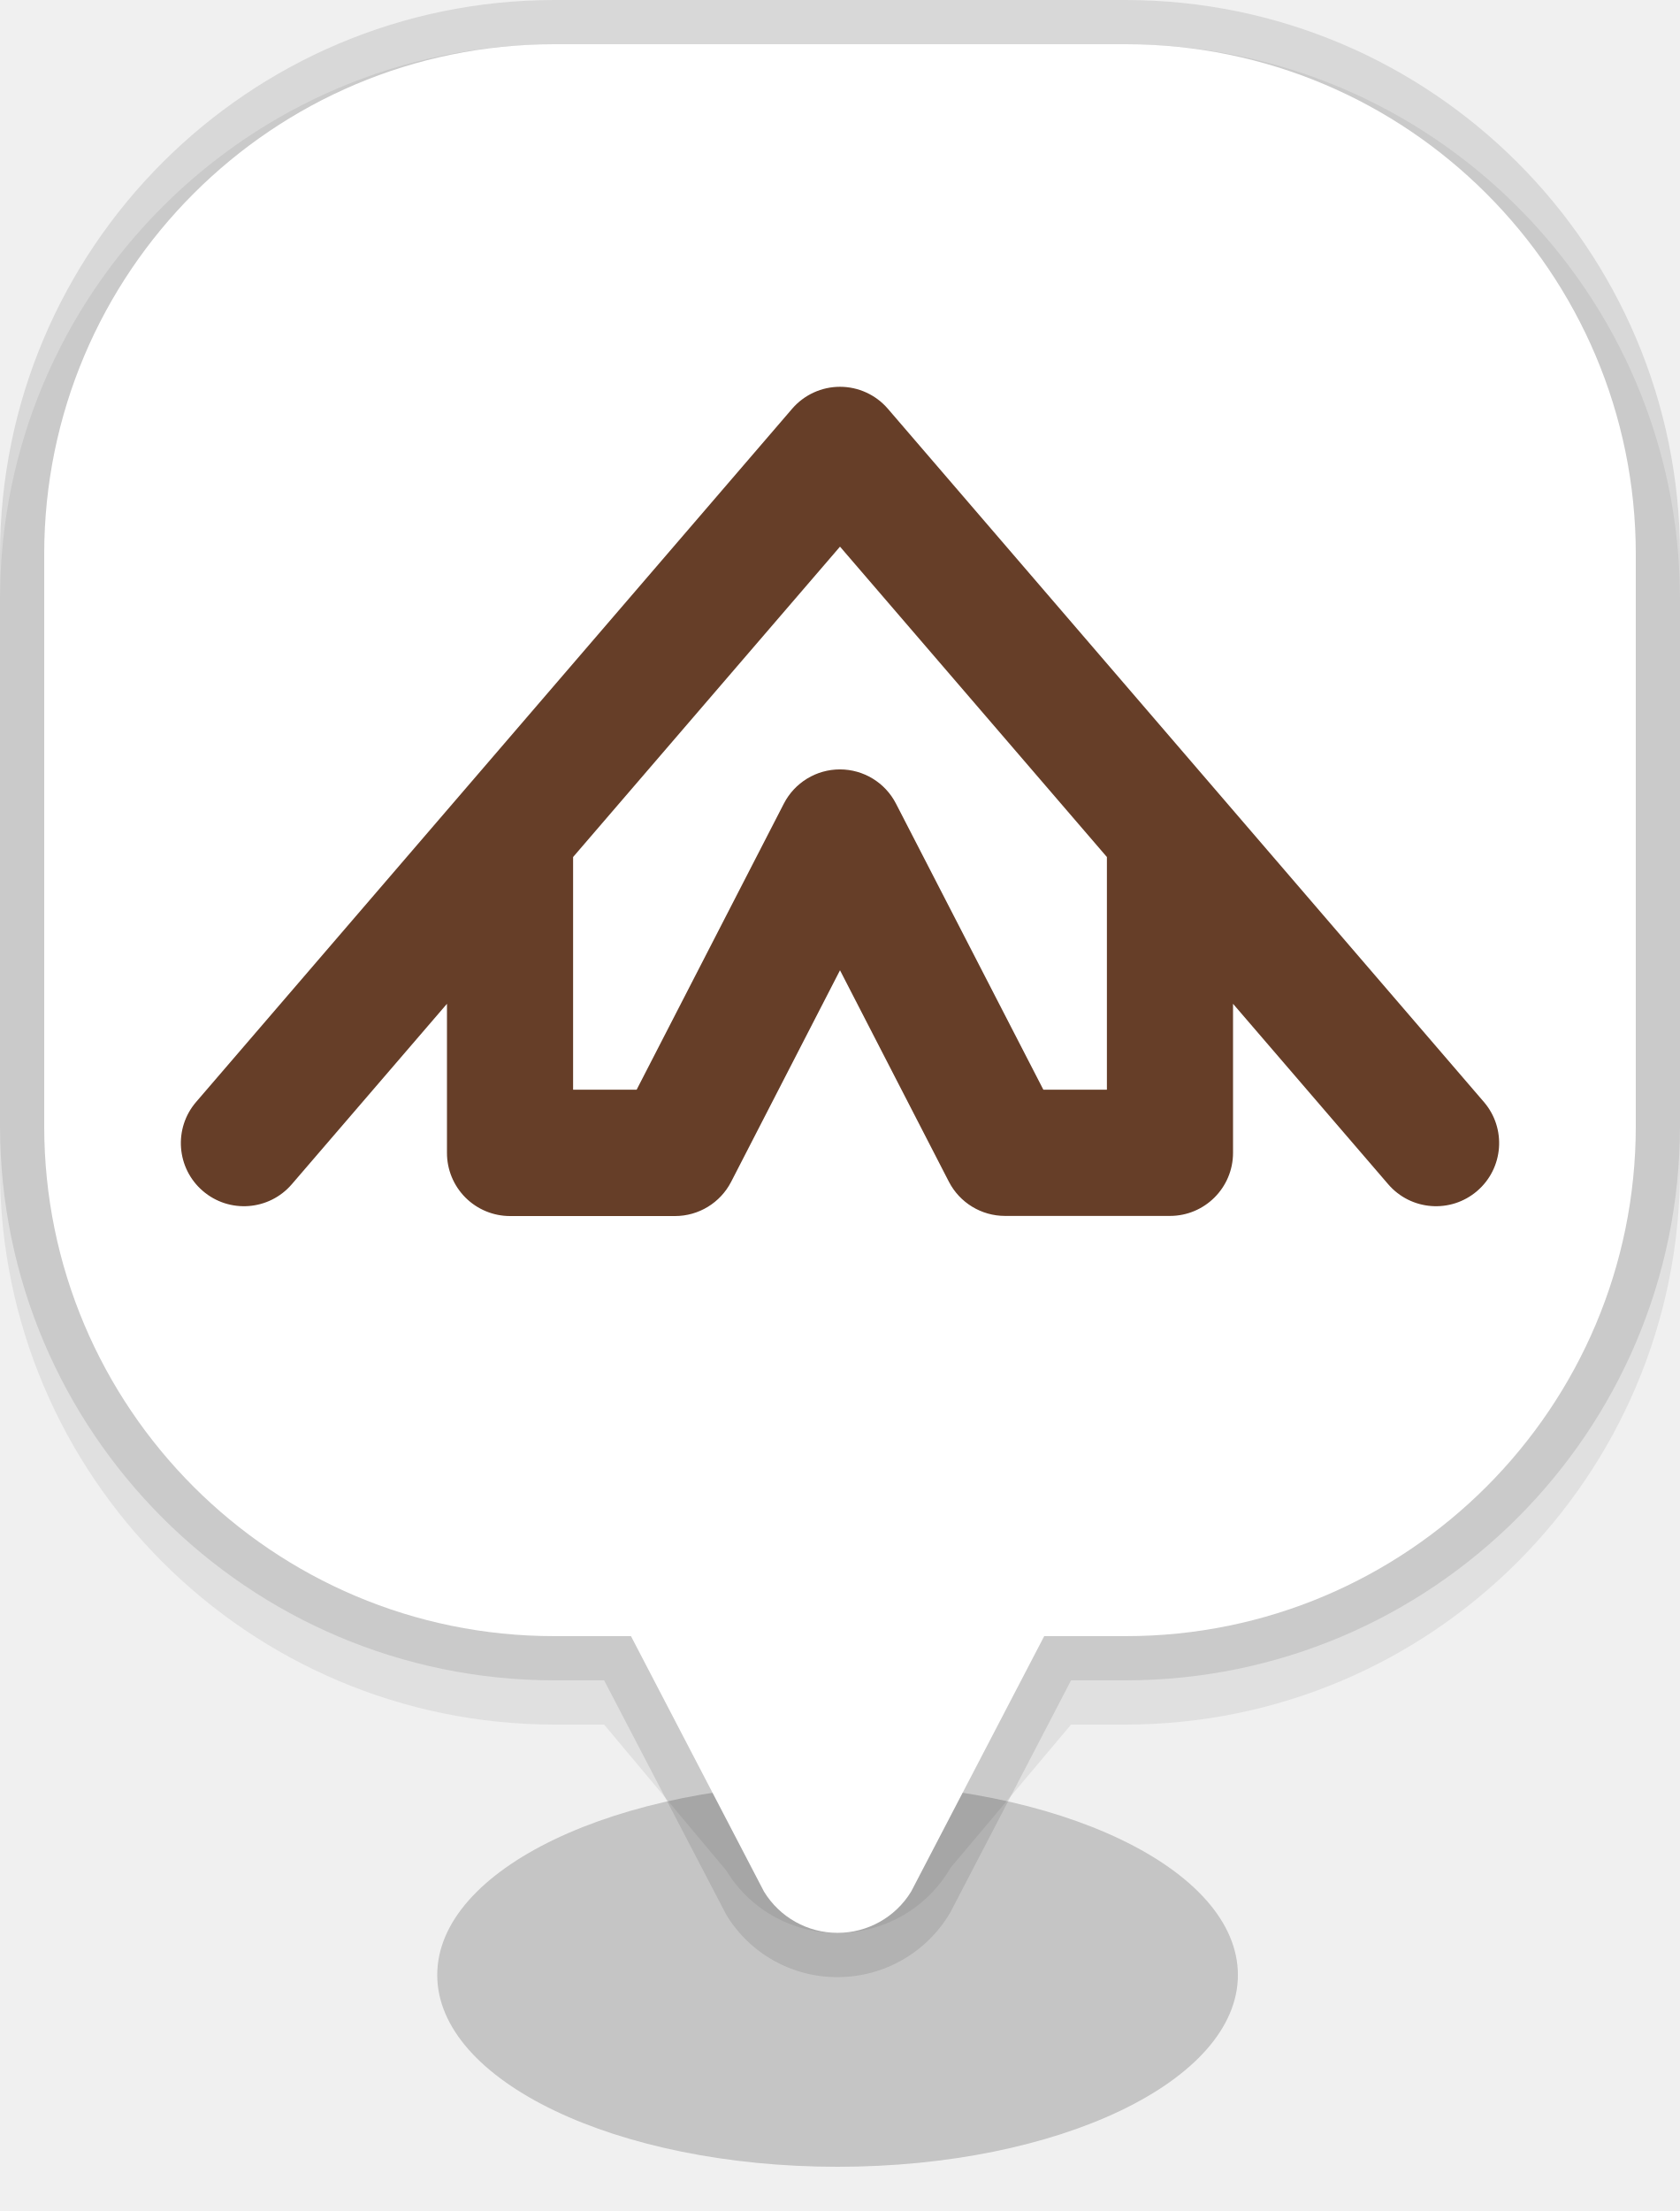
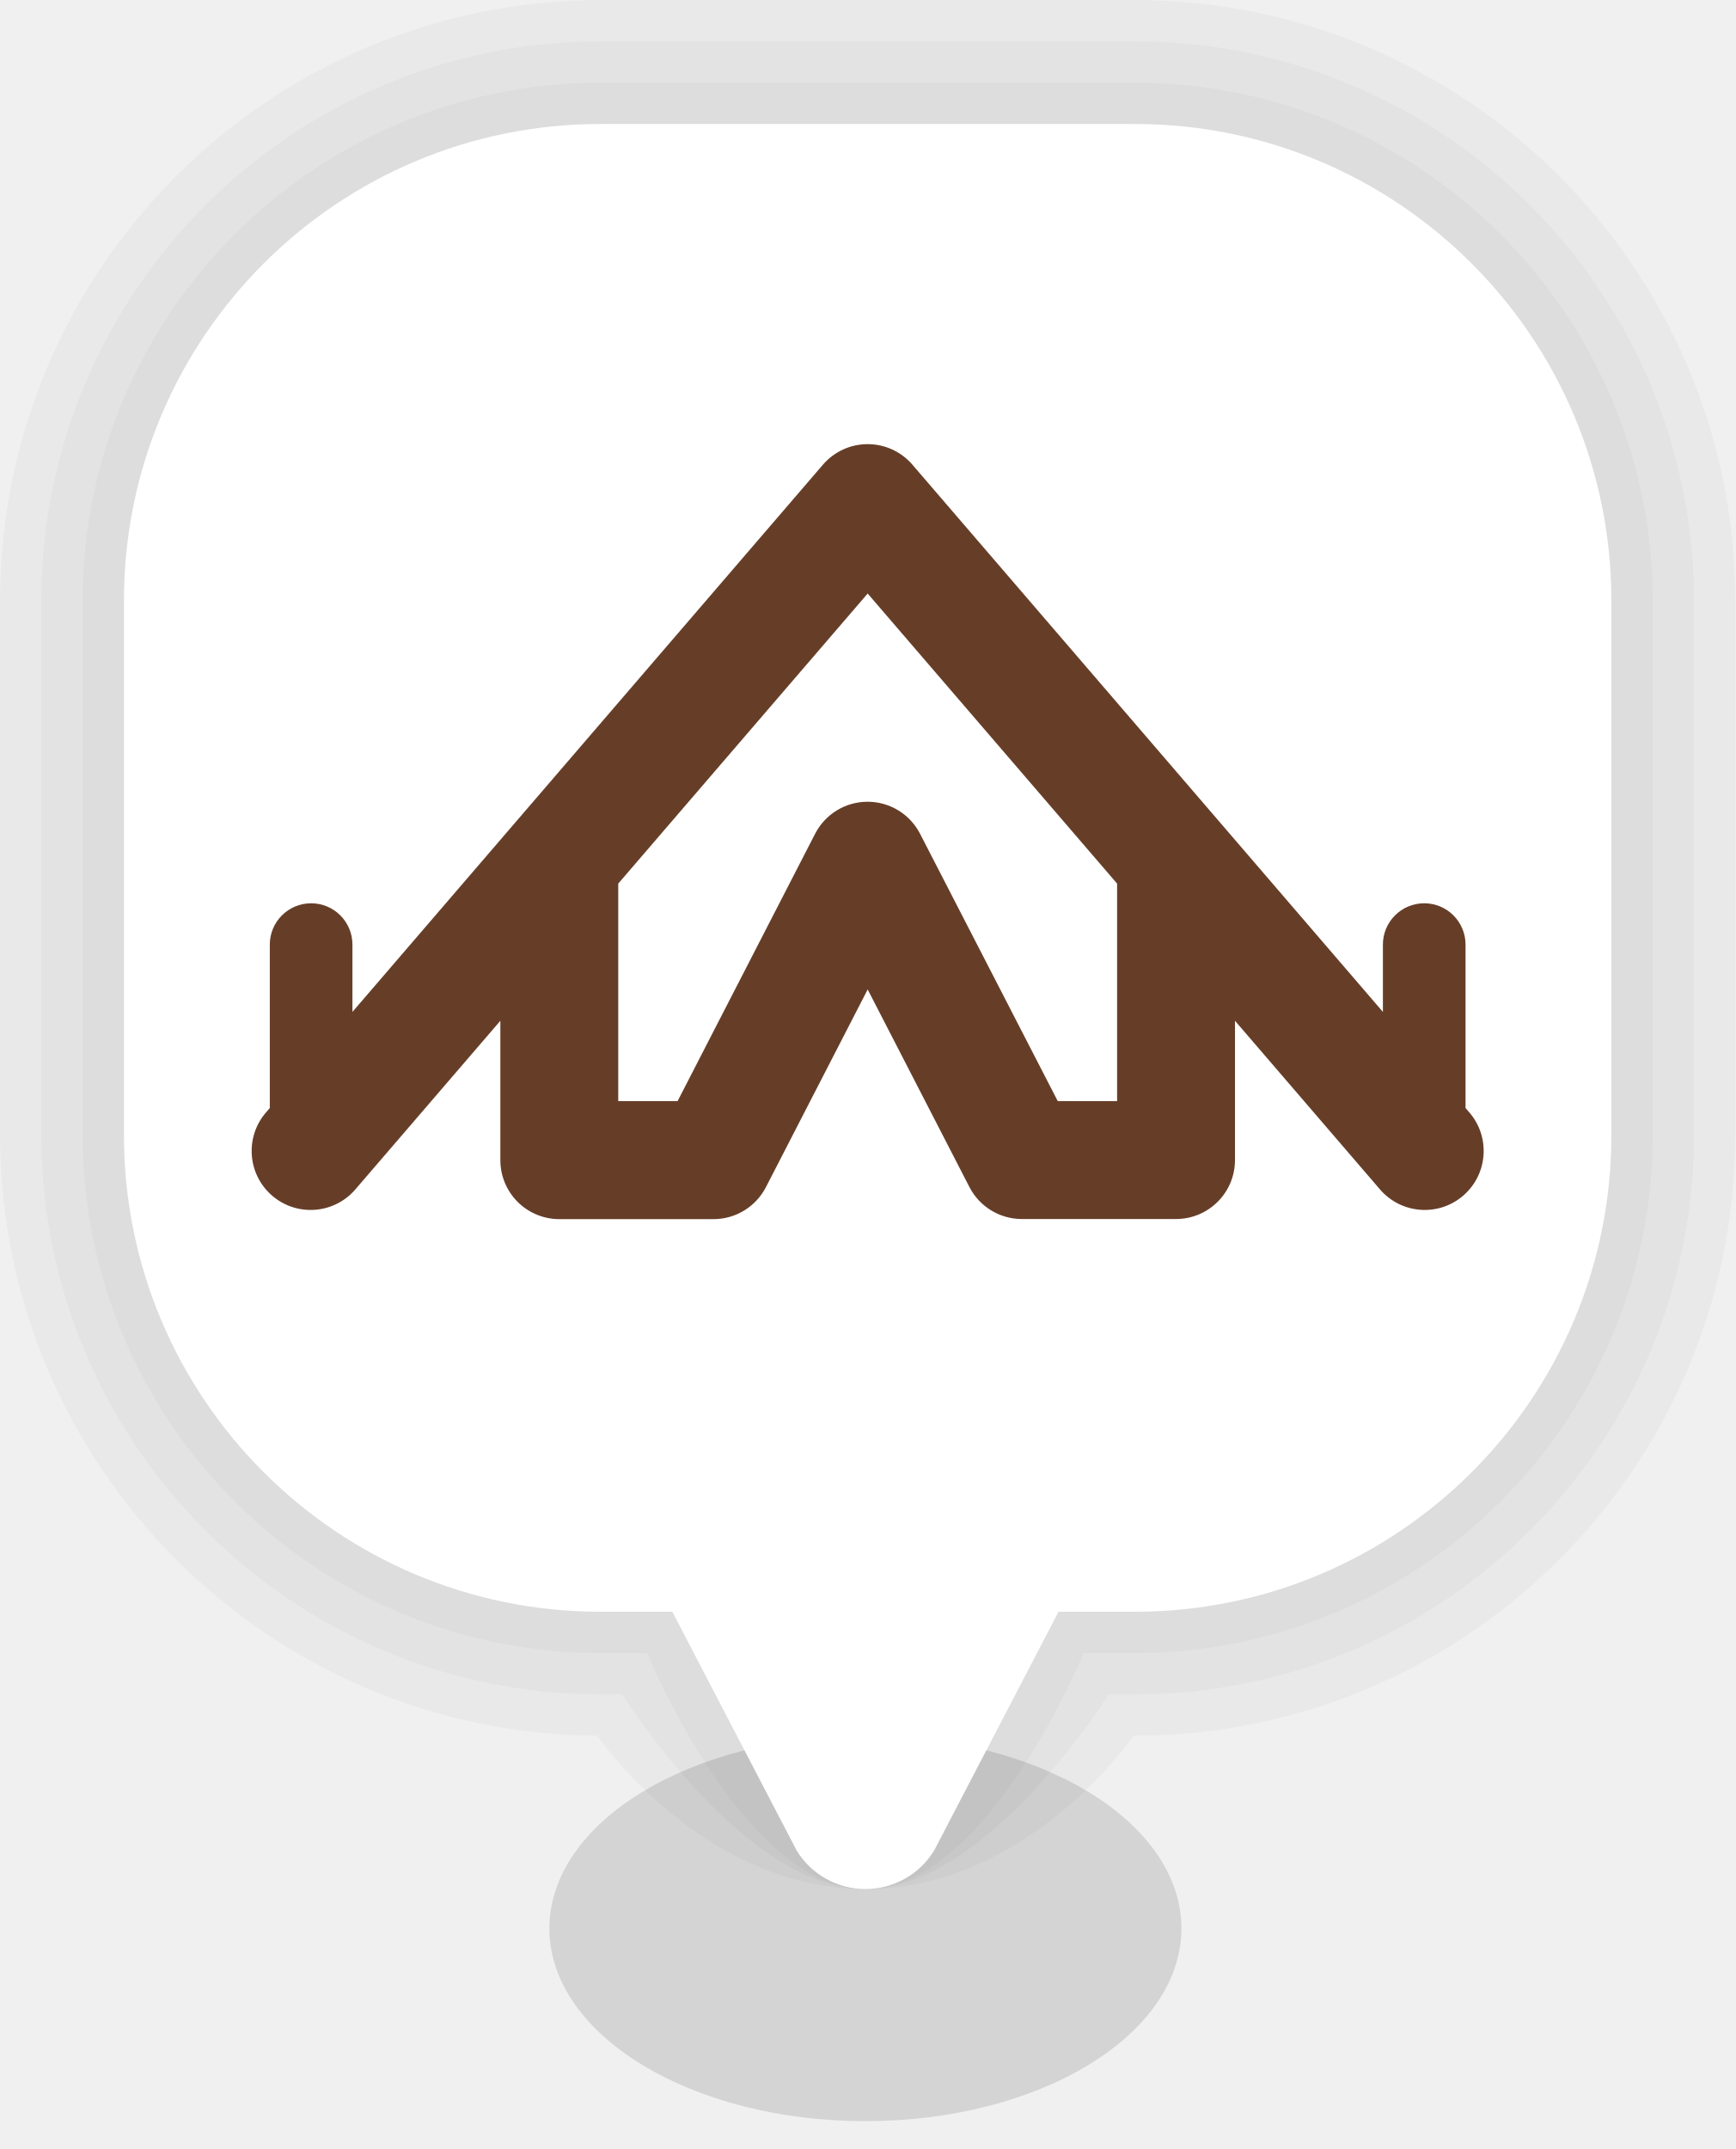
- <svg xmlns="http://www.w3.org/2000/svg" id="Layer_1" data-name="Layer 1" viewBox="0 0 38 50">
+ <svg xmlns="http://www.w3.org/2000/svg" id="Layer_1" data-name="Layer 1" viewBox="0 0 42 52">
  <defs>
-     <style>.cls-1{opacity:0.18;}.cls-2{opacity:0.07;}.cls-3{opacity:0.1;}.cls-4{fill:#fff;}.cls-5{fill:#663e28;}</style>
+     <style>.cls-1{opacity:0.12;}.cls-2{opacity:0.03;}.cls-3{fill:#fff;}.cls-4{fill:#663e28;}</style>
  </defs>
-   <ellipse class="cls-1" cx="18.945" cy="44.663" rx="9.055" ry="4.337" />
-   <path class="cls-2" d="M18.945,43.711A2.927,2.927,0,0,1,16.428,42.3L13.665,39h-1.13A12.549,12.549,0,0,1,0,26.465V13.535A12.549,12.549,0,0,1,12.535,1h12.93A12.549,12.549,0,0,1,38,13.535v12.93A12.549,12.549,0,0,1,25.465,39H24.226L21.5,42.239A2.951,2.951,0,0,1,18.945,43.711Z" />
-   <path class="cls-3" d="M18.945,44.711A2.927,2.927,0,0,1,16.428,43.3L13.665,38h-1.13A12.549,12.549,0,0,1,0,25.465V12.535A12.549,12.549,0,0,1,12.535,0h12.93A12.549,12.549,0,0,1,38,12.535v12.93A12.549,12.549,0,0,1,25.465,38H24.226L21.5,43.239A2.951,2.951,0,0,1,18.945,44.711Z" />
-   <path class="cls-4" d="M25.465,1H12.535A11.536,11.536,0,0,0,1,12.535v12.93A11.536,11.536,0,0,0,12.535,37h1.737l3.009,5.777a1.95,1.95,0,0,0,3.328,0L23.619,37h1.846A11.536,11.536,0,0,0,37,25.465V12.535A11.536,11.536,0,0,0,25.465,1Z" />
-   <path class="cls-5" d="M33.564,24.92,20.082,9.243a1.428,1.428,0,0,0-2.164,0L4.436,24.92A1.427,1.427,0,1,0,6.6,26.781L10.11,22.7v3.37A1.427,1.427,0,0,0,11.537,27.5h3.731a1.428,1.428,0,0,0,1.269-.773L19,21.942l2.463,4.782a1.428,1.428,0,0,0,1.269.773h3.731A1.427,1.427,0,0,0,27.89,26.07V22.7l3.51,4.081a1.427,1.427,0,1,0,2.164-1.861Zm-8.527-.277H23.6l-3.334-6.47a1.426,1.426,0,0,0-2.536,0L14.4,24.643H12.963V19.381L19,12.362l6.037,7.019Z" />
+   <ellipse class="cls-1" cx="20.945" cy="46.663" rx="7.648" ry="4.663" />
+   <path class="cls-2" d="M20.945,45.711C17,45.711,14.453,42,14.453,42A14.552,14.552,0,0,1,0,27.465V14.535A14.552,14.552,0,0,1,14.535,0h12.93A14.552,14.552,0,0,1,42,14.535v12.93A14.552,14.552,0,0,1,27.465,42h-.027S24.891,45.711,20.945,45.711Z" />
+   <path class="cls-2" d="M20.945,45.711C18,45.711,15.059,41,15.059,41h-.524A13.551,13.551,0,0,1,1,27.465V14.535A13.551,13.551,0,0,1,14.535,1h12.93A13.551,13.551,0,0,1,41,14.535v12.93A13.551,13.551,0,0,1,27.465,41h-.633S23.891,45.711,20.945,45.711Z" />
+   <path class="cls-2" d="M20.945,45.711C18,45.711,15.665,40,15.665,40h-1.13A12.549,12.549,0,0,1,2,27.465V14.535A12.549,12.549,0,0,1,14.535,2h12.93A12.549,12.549,0,0,1,40,14.535v12.93A12.549,12.549,0,0,1,27.465,40H26.226S23.891,45.711,20.945,45.711Z" />
+   <path class="cls-3" d="M27.465,3H14.535A11.536,11.536,0,0,0,3,14.535v12.93A11.536,11.536,0,0,0,14.535,39h1.737l3.009,5.777a1.95,1.95,0,0,0,3.328,0L25.619,39h1.846A11.536,11.536,0,0,0,39,27.465V14.535A11.536,11.536,0,0,0,27.465,3Z" />
+   <path class="cls-4" d="M35.564,26.92l-.094-.109V22.857a1,1,0,0,0-2,0v1.628L22.082,11.243a1.428,1.428,0,0,0-2.164,0L8.53,24.485V22.857a1,1,0,1,0-2,0v3.954l-.094.109A1.427,1.427,0,1,0,8.6,28.781L12.11,24.7v3.37A1.427,1.427,0,0,0,13.537,29.5h3.731a1.428,1.428,0,0,0,1.269-.773L21,23.942l2.463,4.782a1.428,1.428,0,0,0,1.269.773h3.731A1.427,1.427,0,0,0,29.89,28.07V24.7l3.51,4.081a1.427,1.427,0,1,0,2.164-1.861Zm-8.527-.277H25.6l-3.333-6.47a1.428,1.428,0,0,0-2.538,0L16.4,26.643H14.963V21.381L21,14.362l6.037,7.019Z" />
</svg>
